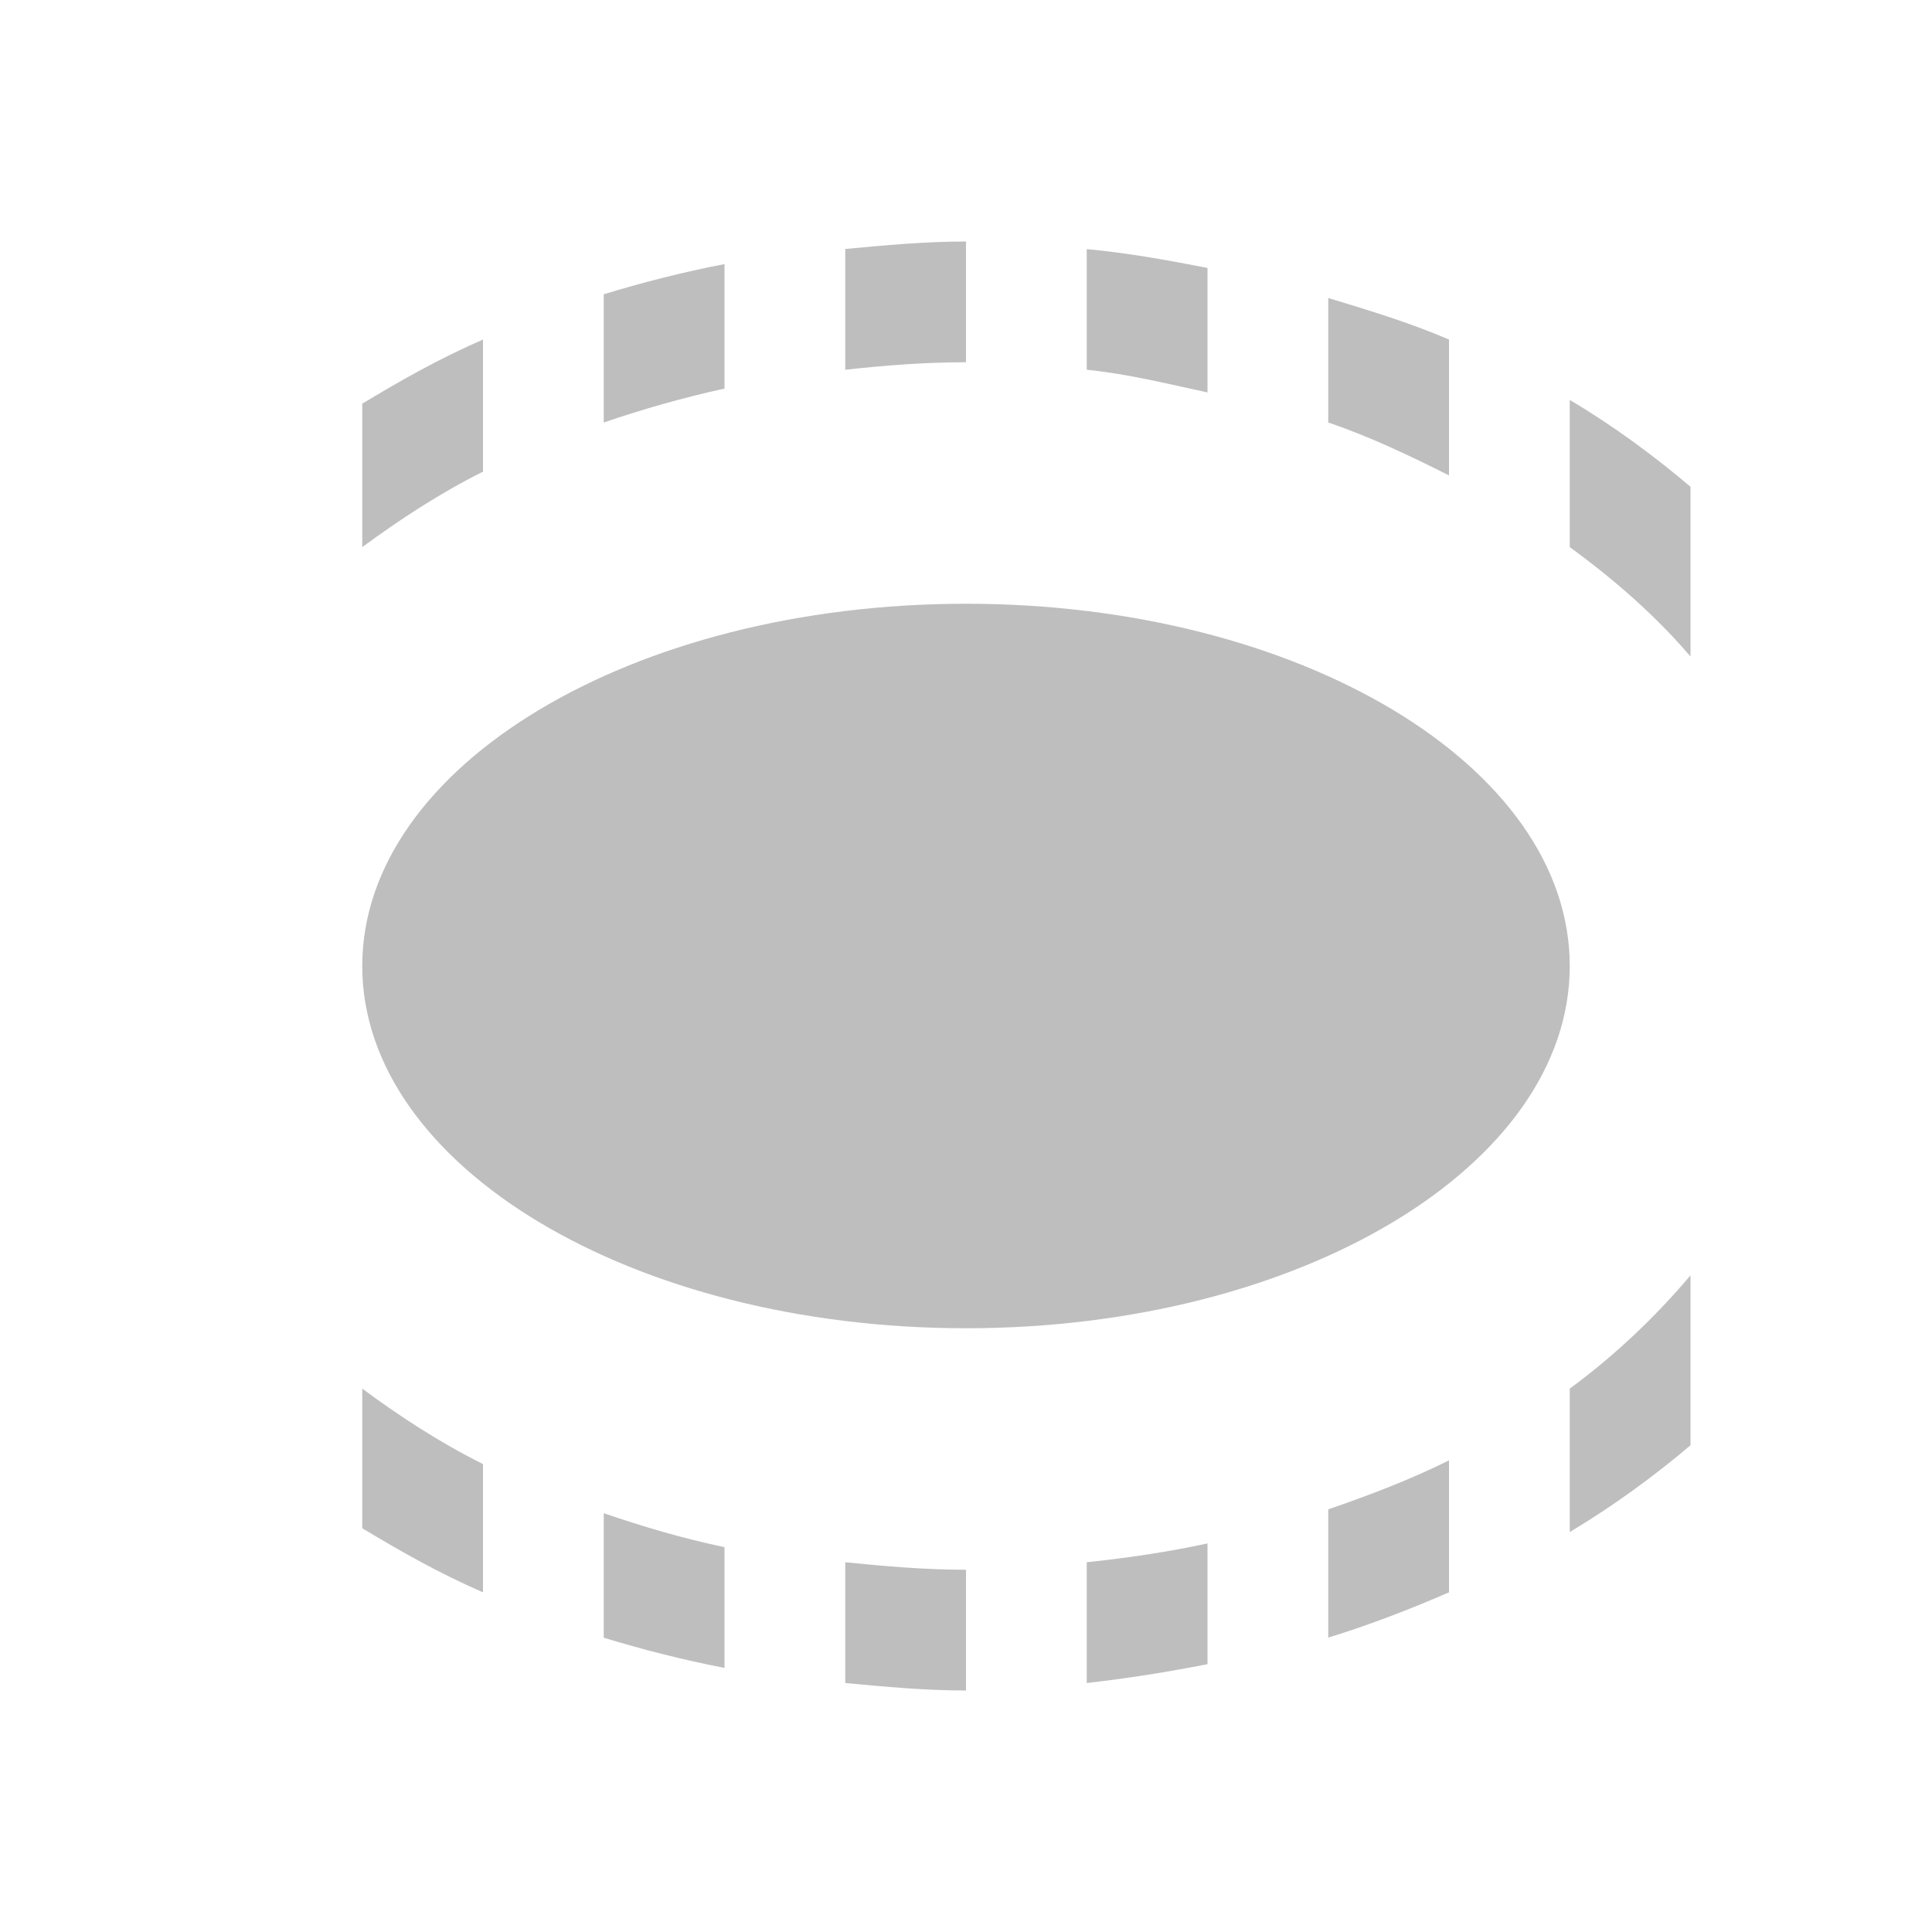
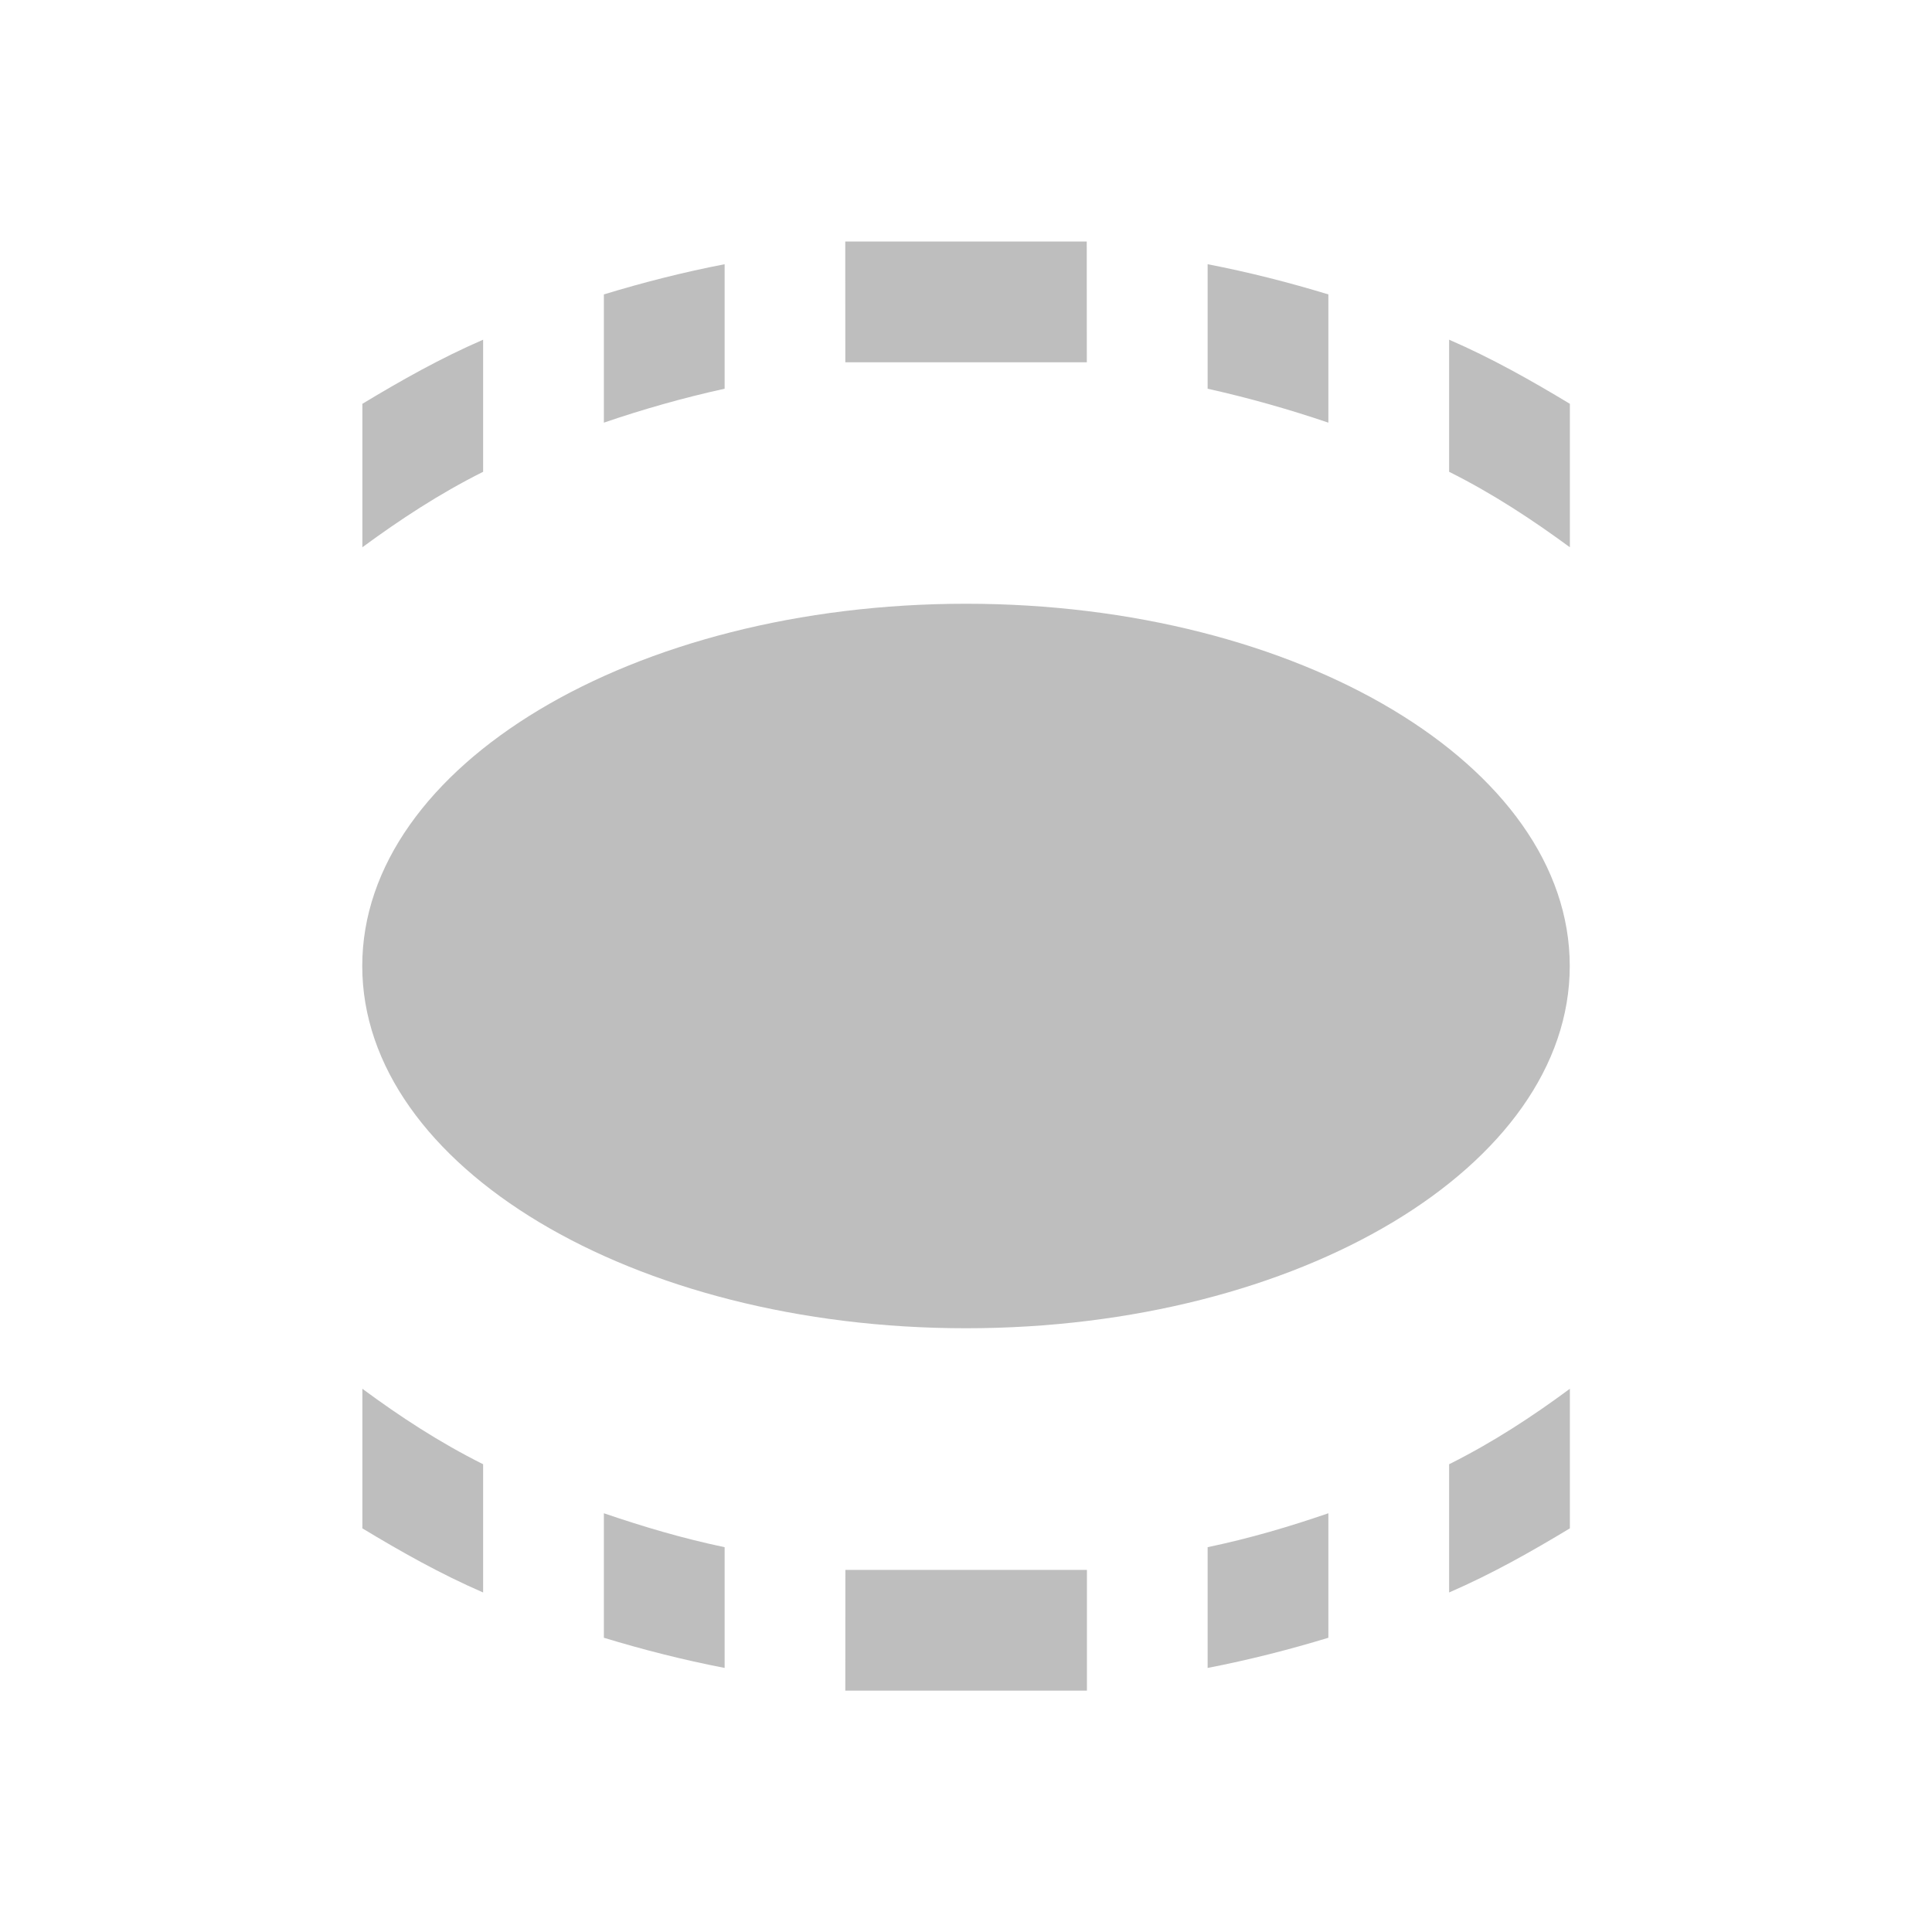
<svg xmlns="http://www.w3.org/2000/svg" xmlns:ns1="http://www.openswatchbook.org/uri/2009/osb" xmlns:xlink="http://www.w3.org/1999/xlink" viewBox="0 0 16 16" id="svg7384" height="16" width="16" version="1.1">
  <defs id="defs7386">
    <linearGradient ns1:paint="solid" id="linearGradient8074">
      <stop id="stop8072" offset="0" style="stop-color:#be00be;stop-opacity:1;" />
    </linearGradient>
    <linearGradient ns1:paint="solid" id="linearGradient7561">
      <stop id="stop7558" offset="0" style="stop-color:#a5a5a5;stop-opacity:1;" />
    </linearGradient>
    <linearGradient ns1:paint="solid" id="linearGradient7548">
      <stop id="stop7546" offset="0" style="stop-color:#ebebeb;stop-opacity:1;" />
    </linearGradient>
    <linearGradient ns1:paint="solid" id="linearGradient7542">
      <stop id="stop7538" offset="0" style="stop-color:#c9c9c9;stop-opacity:1;" />
    </linearGradient>
    <linearGradient gradientTransform="matrix(0,-735328.32,170712.69,0,2464326300,577972450)" ns1:paint="solid" id="linearGradient19282">
      <stop id="stop19284" offset="0" style="stop-color:#b4b4b4;stop-opacity:1;" />
    </linearGradient>
    <linearGradient gradientTransform="matrix(0.3468259,0,0,0.3062089,-93.35187,504.0385)" ns1:paint="solid" id="linearGradient19282-4">
      <stop id="stop19284-0" offset="0" style="stop-color:#bebebe;stop-opacity:1;" />
    </linearGradient>
    <linearGradient gradientTransform="translate(216.2226,162.5357)" gradientUnits="userSpaceOnUse" y2="48" x2="-166" y1="48" x1="-178" id="linearGradient10686" xlink:href="#linearGradient19282-4" />
    <linearGradient gradientTransform="translate(180.1856,121.9018)" gradientUnits="userSpaceOnUse" y2="48" x2="-166" y1="48" x1="-177" id="linearGradient9738" xlink:href="#linearGradient19282-4" />
+     <linearGradient xlink:href="#linearGradient19282-4" id="linearGradient10686-7" x1="-178" y1="48" x2="-166" y2="48" gradientUnits="userSpaceOnUse" />
+     <linearGradient xlink:href="#linearGradient19282-4" id="linearGradient9738-9" x1="-177" y1="48" x2="-166" y2="48" gradientUnits="userSpaceOnUse" gradientTransform="translate(117.0151,85.71476)" />
  </defs>
-   <g transform="translate(110.4481,-186.4253)" style="display:inline" id="tools">
-     <g transform="translate(-171.4483,-70.57474)" id="gimp-tool-ellipse-select" style="display:inline">
-       <ellipse ry="4" rx="6" cy="48" cx="-172" style="fill:url(#linearGradient10686);fill-opacity:1;stroke:none" id="path4710" transform="matrix(0.8333336,0,0,0.75,212.3336,229)" />
-       <path style="fill:url(#linearGradient9738);fill-opacity:1;stroke:none" d="m -172,42 c -0.339,0 -0.671,0.031 -1,0.062 l 0,1 C -172.67,43.026 -172.345,43 -172,43 Z m 1,0.062 0,1 c 0.348,0.036 0.67,0.117 1,0.188 l 0,-1.031 c -0.328,-0.064 -0.657,-0.124 -1,-0.156 z m -3,0.125 c -0.343,0.066 -0.678,0.152 -1,0.25 l 0,1.062 c 0.322,-0.11 0.654,-0.205 1,-0.281 z m 5,0.281 0,1.031 c 0.356,0.121 0.68,0.278 1,0.438 l 0,-1.125 c -0.318,-0.137 -0.656,-0.24 -1,-0.344 z m -7,0.344 c -0.357,0.155 -0.68,0.338 -1,0.531 l 0,1.188 c 0.309,-0.227 0.636,-0.443 1,-0.625 z m 9,0.5 0,1.219 c 0.378,0.275 0.718,0.576 1,0.906 l 0,-1.406 c -0.305,-0.258 -0.639,-0.505 -1,-0.719 z m 1,7.25 c -0.282,0.334 -0.621,0.66 -1,0.938 l 0,1.188 c 0.36,-0.216 0.695,-0.46 1,-0.719 z m -11,0.938 0,1.156 c 0.32,0.193 0.643,0.376 1,0.531 l 0,-1.062 c -0.366,-0.183 -0.69,-0.396 -1,-0.625 z m 9,0.594 c -0.312,0.156 -0.655,0.287 -1,0.406 l 0,1.062 c 0.348,-0.107 0.677,-0.235 1,-0.375 z m -7,0.438 0,1.031 c 0.326,0.099 0.655,0.183 1,0.25 l 0,-1 c -0.352,-0.074 -0.674,-0.17 -1,-0.281 z m 5,0.25 c -0.327,0.071 -0.656,0.119 -1,0.156 l 0,1 c 0.343,-0.039 0.669,-0.091 1,-0.156 z m -3,0.156 0,1 c 0.329,0.031 0.66,0.062 1,0.062 l 0,-1 c -0.341,0 -0.672,-0.029 -1,-0.062 z" id="path4760" transform="translate(241.0002,217)" />
-     </g>
+   <g style="display:inline" id="gimp-tool-ellipse-select" transform="translate(-61.0002,-257)">
+     <rect transform="translate(241.0002,217)" y="40" x="-180" height="16" width="16" id="rect4708" style="opacity:0;fill:none;fill-opacity:1;stroke:none" />
+     <ellipse transform="matrix(0.8333336,0,0,0.75,212.3336,229)" id="path4710" style="fill:url(#linearGradient10686-7);fill-opacity:1;stroke:none" cx="-172" cy="48" rx="6" ry="4" />
+     <path style="fill:url(#linearGradient9738-9);fill-opacity:1;stroke:none" d="m -53.985,127.715 h -2 l 5.75e-4,1 h 2 z m -2.999,0.188 c -0.343,0.066 -0.678,0.152 -1,0.25 v 1.062 c 0.322,-0.11 0.654,-0.205 1,-0.281 z m 4,0 v 1.031 c 0.346,0.077 0.678,0.172 1,0.281 v -1.062 c -0.322,-0.098 -0.657,-0.184 -1,-0.25 z m -6,0.625 c -0.357,0.155 -0.68,0.338 -1,0.531 v 1.188 c 0.309,-0.227 0.636,-0.443 1,-0.625 z m 8,0 v 1.094 c 0.364,0.182 0.691,0.398 1,0.625 v -1.188 c -0.32,-0.193 -0.643,-0.376 -1,-0.531 z m -9,8.688 v 1.156 c 0.32,0.193 0.643,0.376 1,0.531 v -1.062 c -0.366,-0.183 -0.69,-0.396 -1,-0.625 z m 10,0 c -0.31,0.229 -0.634,0.442 -1,0.625 v 1.062 c 0.357,-0.155 0.68,-0.338 1,-0.531 z m -8,1.031 v 1.031 c 0.326,0.099 0.655,0.183 1,0.25 v -1 c -0.352,-0.074 -0.674,-0.17 -1,-0.281 z m 6,0 c -0.326,0.112 -0.648,0.207 -1,0.281 v 1 c 0.345,-0.067 0.674,-0.151 1,-0.25 z m -4,0.469 -5.75e-4,1 2.001,7e-5 v -1 z" transform="translate(123.9852,131.2852)" id="path4760" />
  </g>
</svg>
